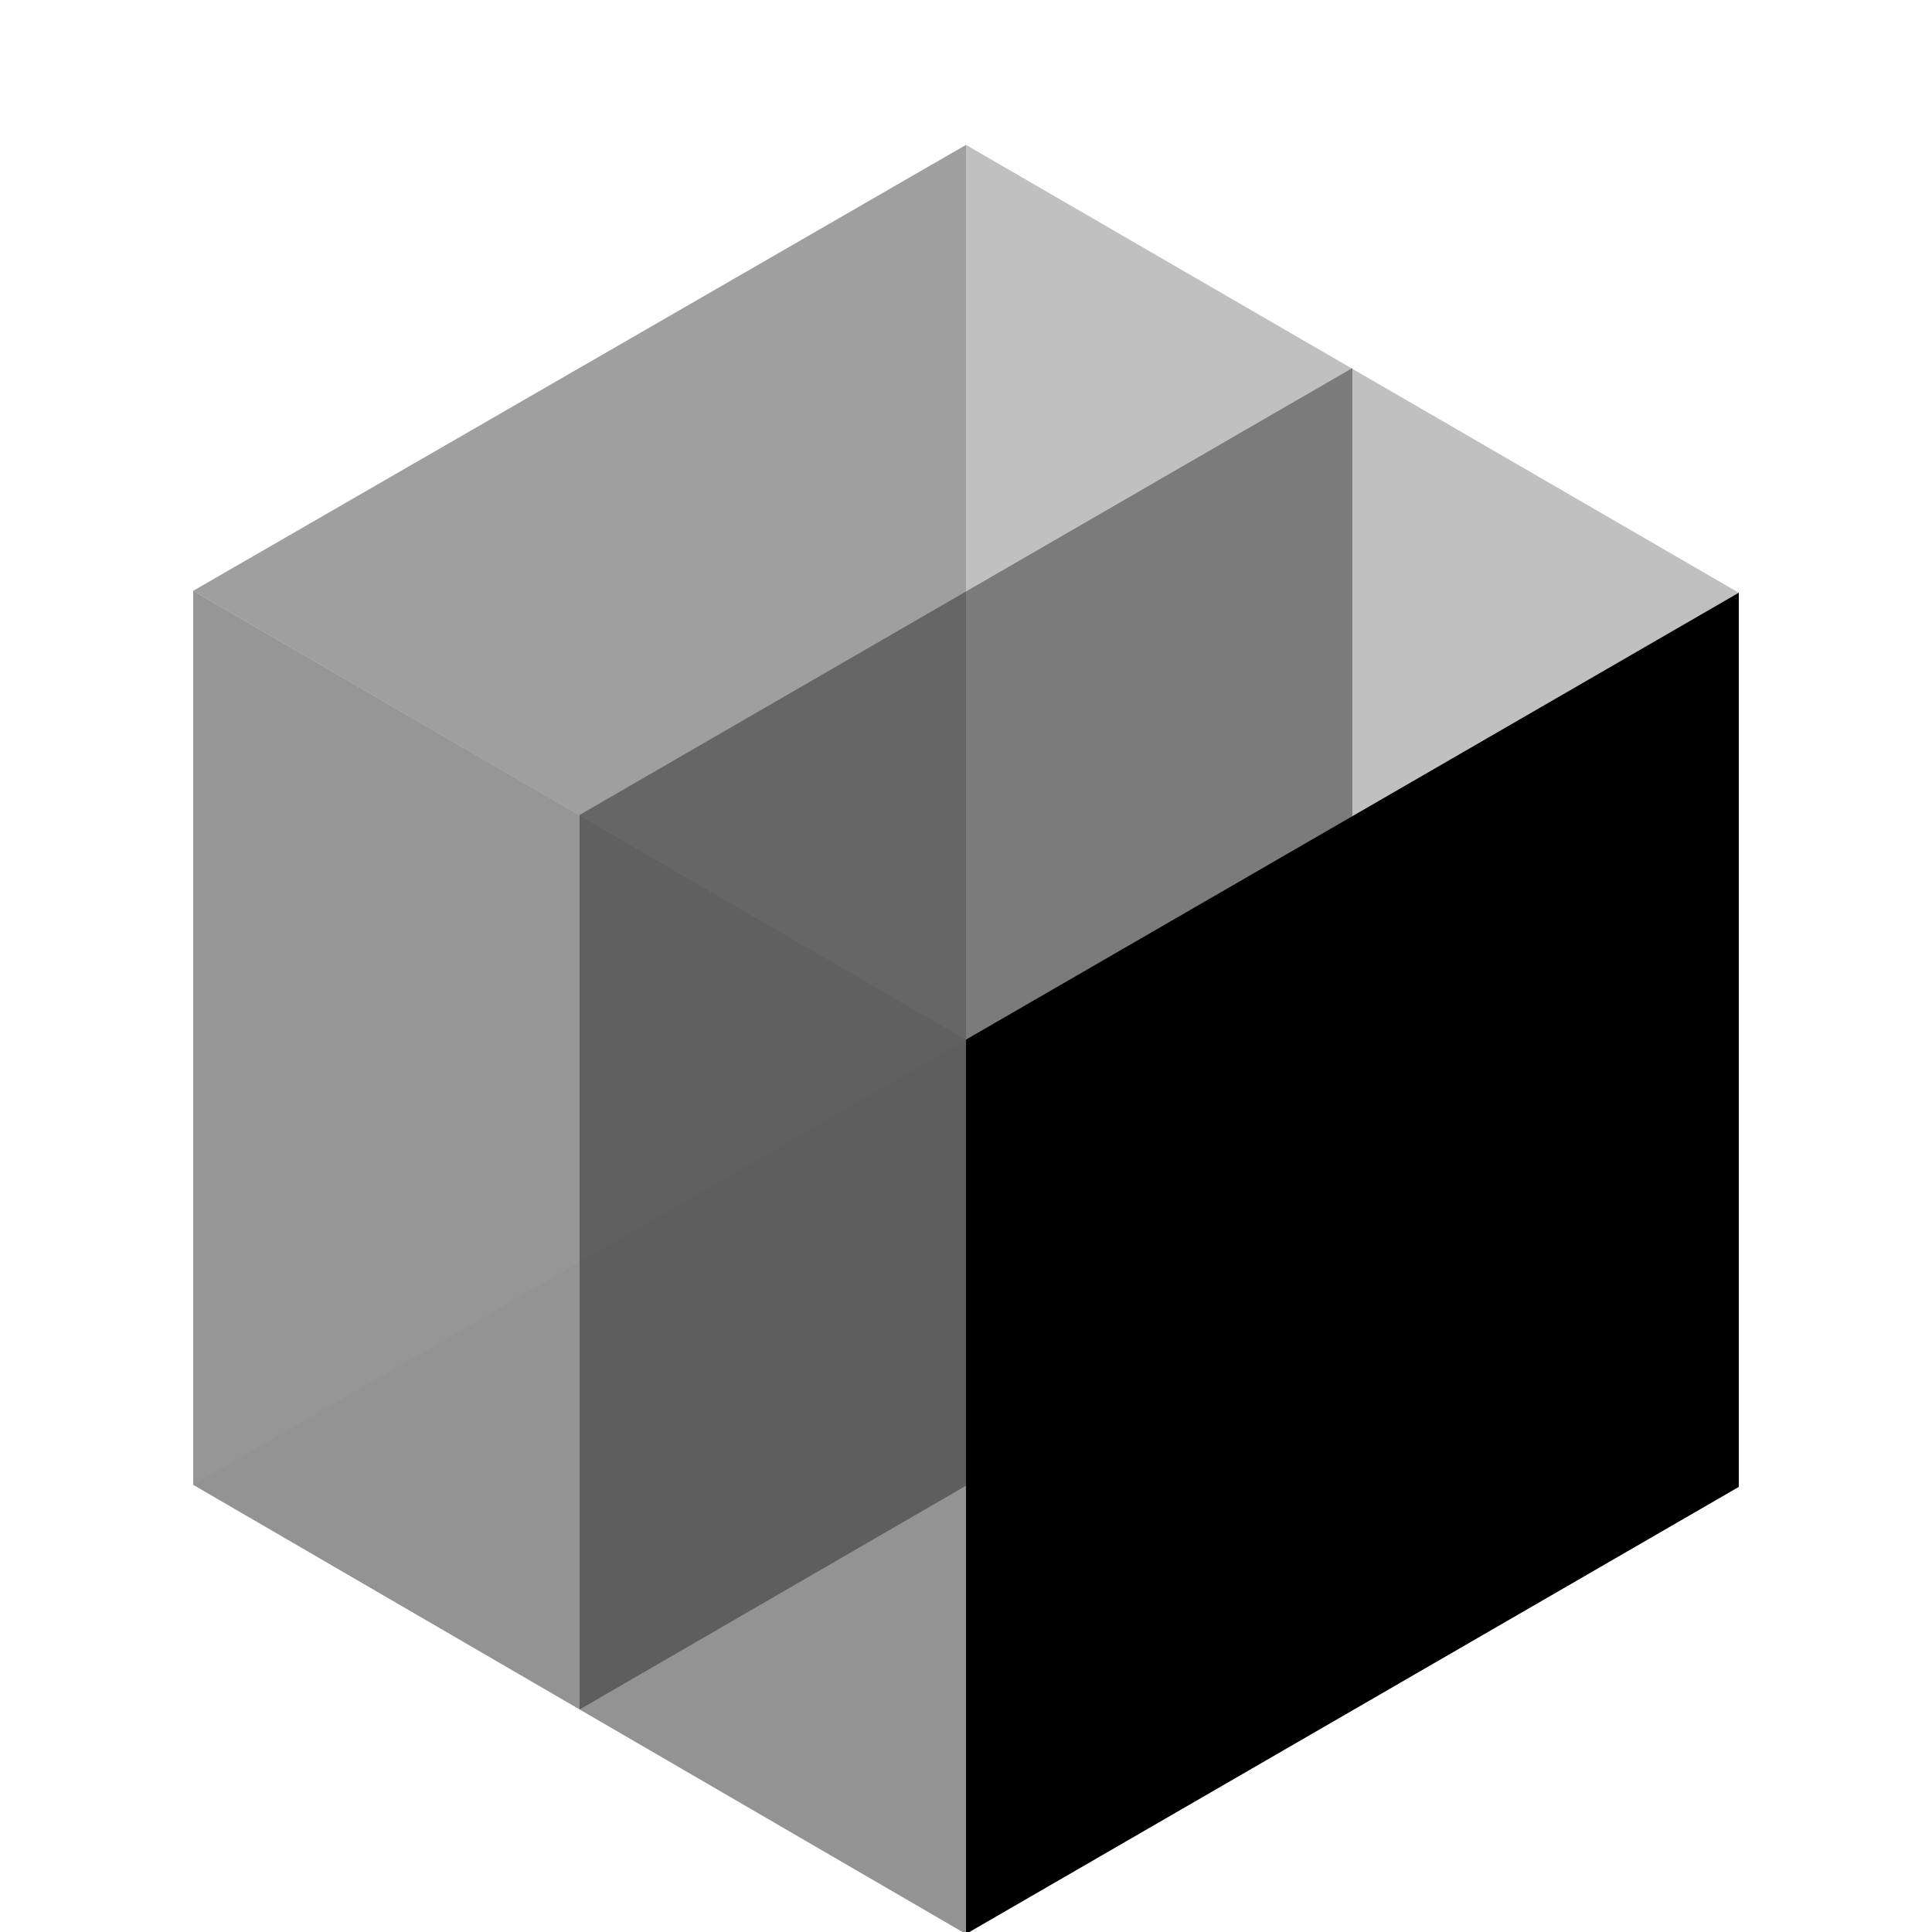
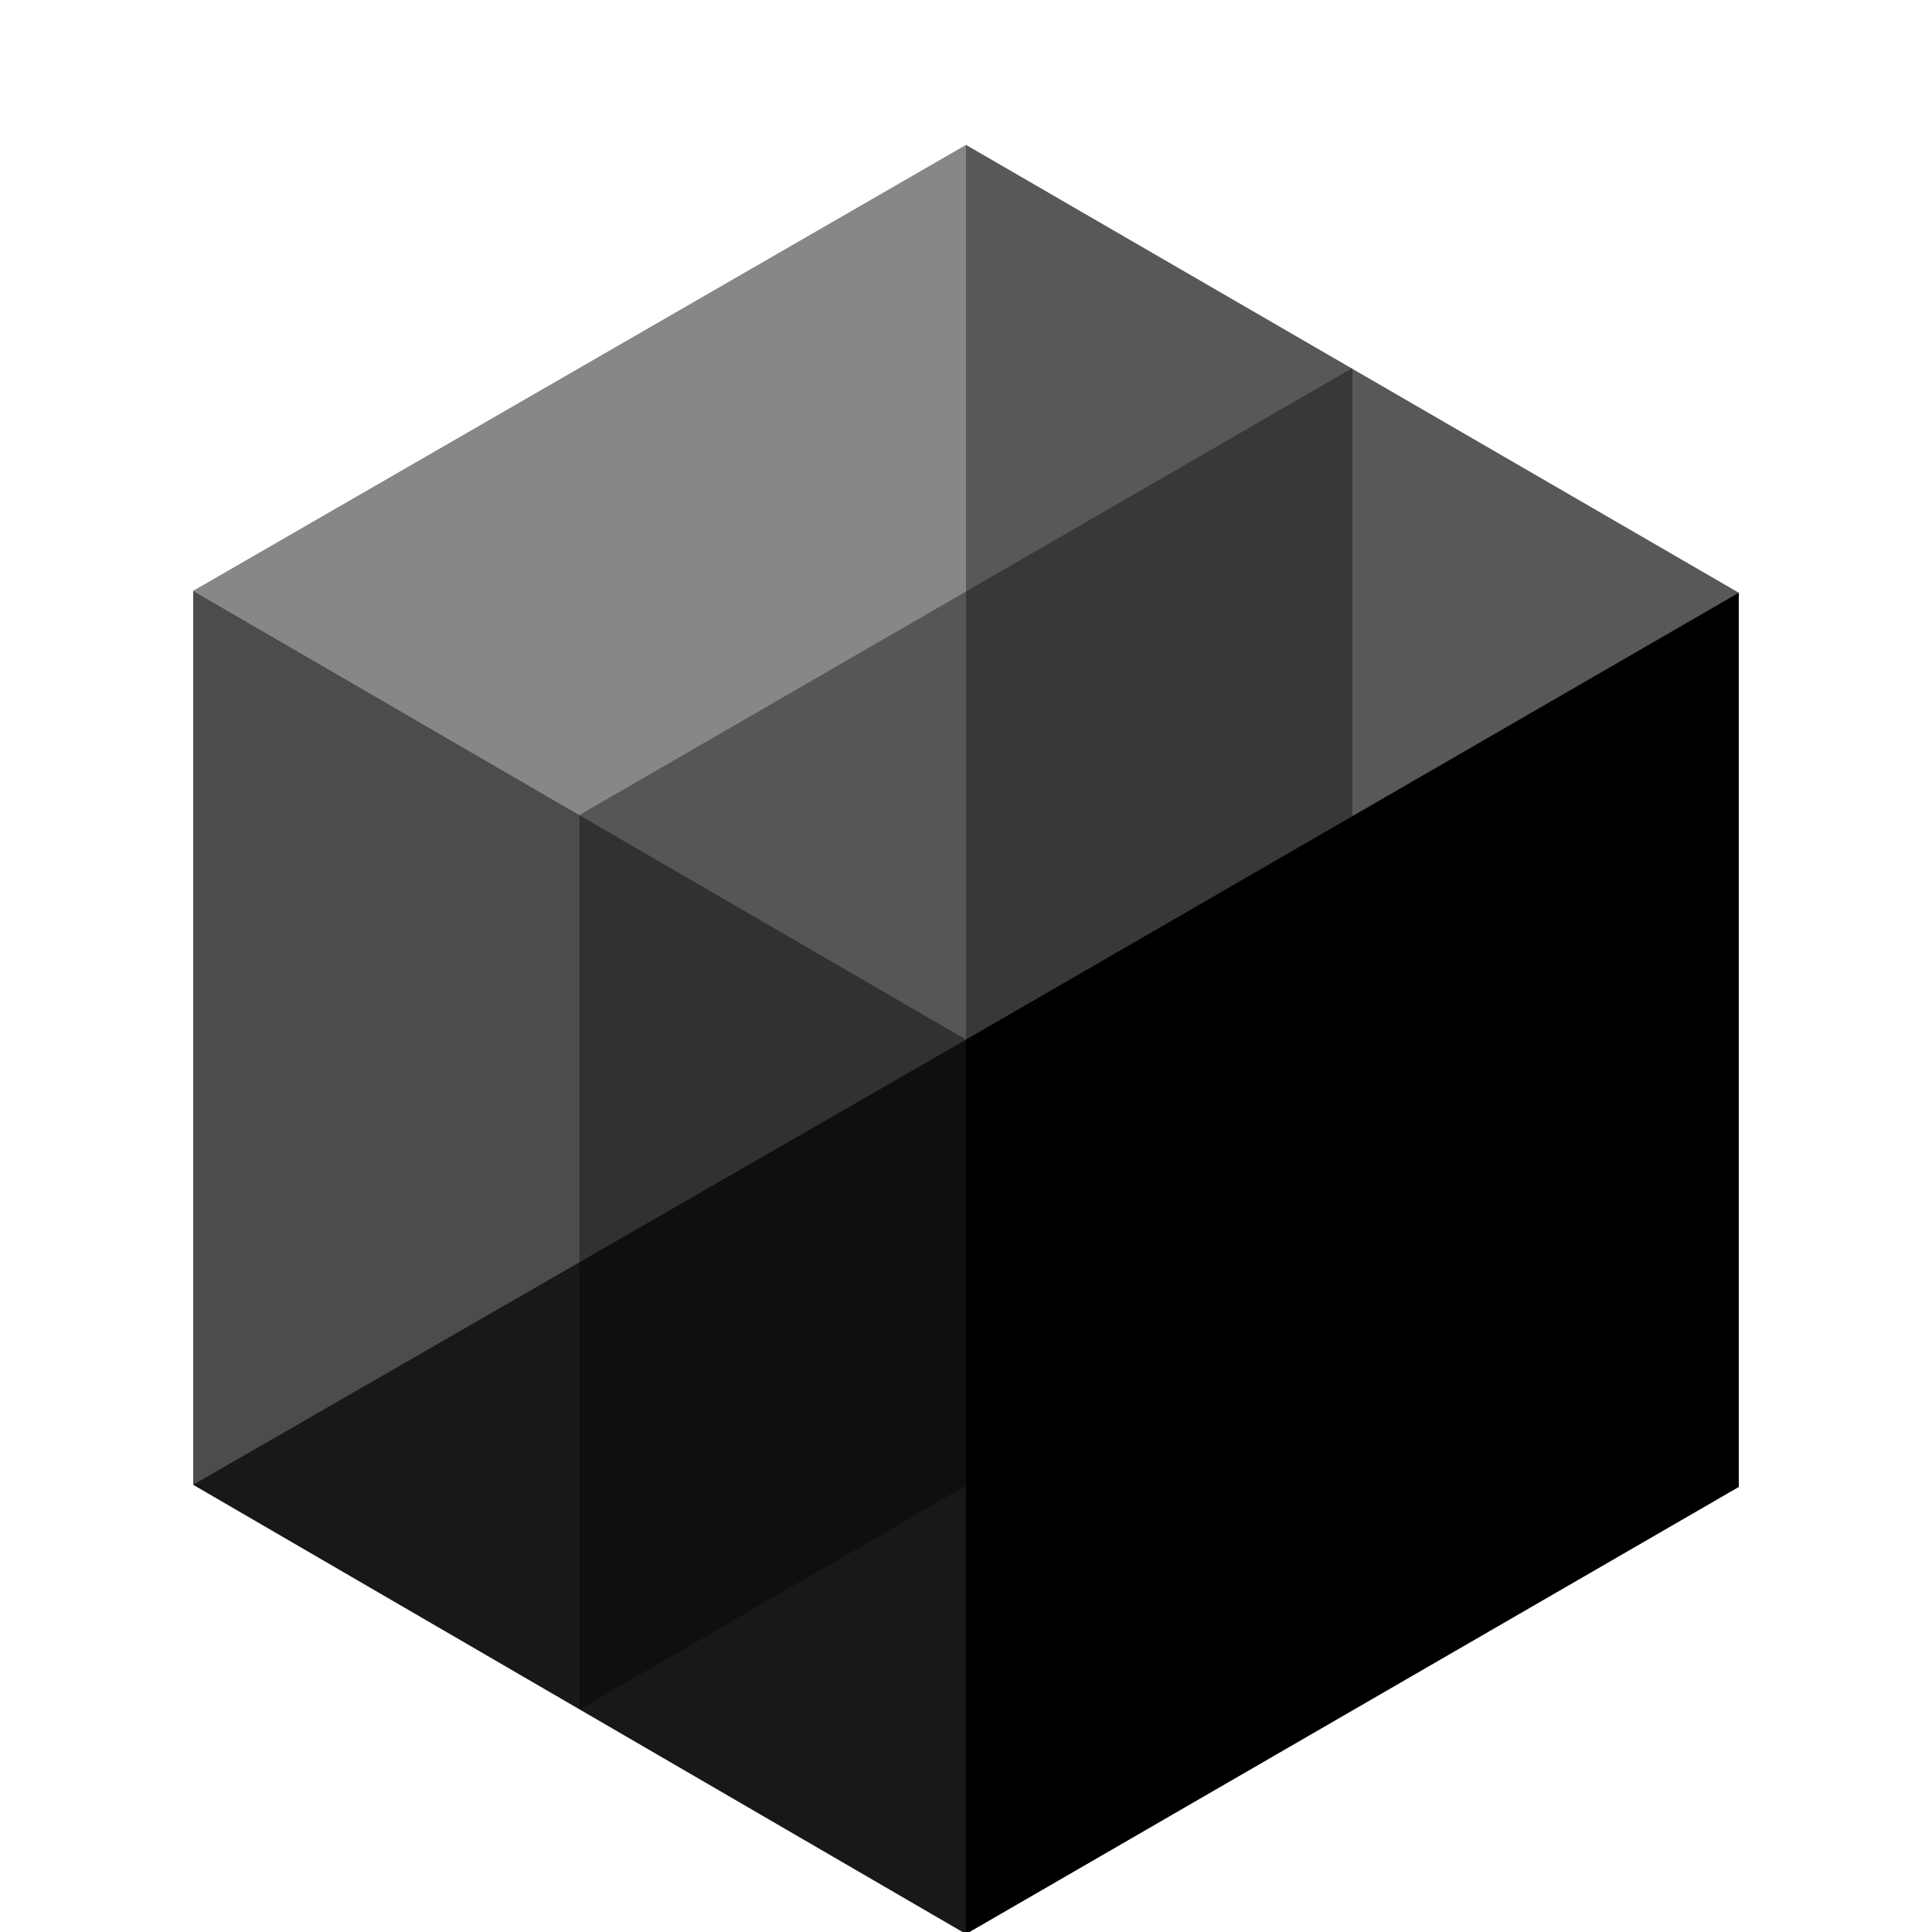
<svg xmlns="http://www.w3.org/2000/svg" viewBox="0 0 10 10">
-   <path d="M5 .75l4 2.318v4.628L5 10.01z" fill="#a0a0a0" fill-opacity=".653" />
-   <path d="M1 3.058v4.627l4 2.325V5.381z" fill="#6a6a6a" fill-opacity=".7" />
-   <path d="M1 3.058L5 .75v4.632z" fill="#7f7f7f" fill-opacity=".747" />
-   <path d="M1 7.685l4 2.325V5.381z" fill="#929292" fill-opacity=".677" />
+   <path d="M5 .75l4 2.318v4.628L5 10.01z" class="fill-dark-grey" fill-opacity=".653" />
+   <path d="M1 3.058v4.627l4 2.325V5.381z" class="fill-dark-grey" fill-opacity=".7" />
+   <path d="M1 3.058L5 .75v4.632z" class="fill-dark-grey" fill-opacity=".47" />
+   <path d="M1 7.685l4 2.325V5.381z" class="fill-dark-grey" fill-opacity=".677" />
  <path class="fill-light-grey" d="M7 1.905v4.627L3 8.848v-4.63z" fill-opacity=".363" />
  <path class="fill-light-grey" d="M9 3.068v4.628L5 10.01V5.381z" />
  <path class="fill-blue" d="M8.05 7.462l.475-.274-1.107-2.434-.468.27-1.109 3.714.473-.273.25-.855 1.241-.716zm-.385-.887l-.96.554.481-1.672z" />
</svg>
